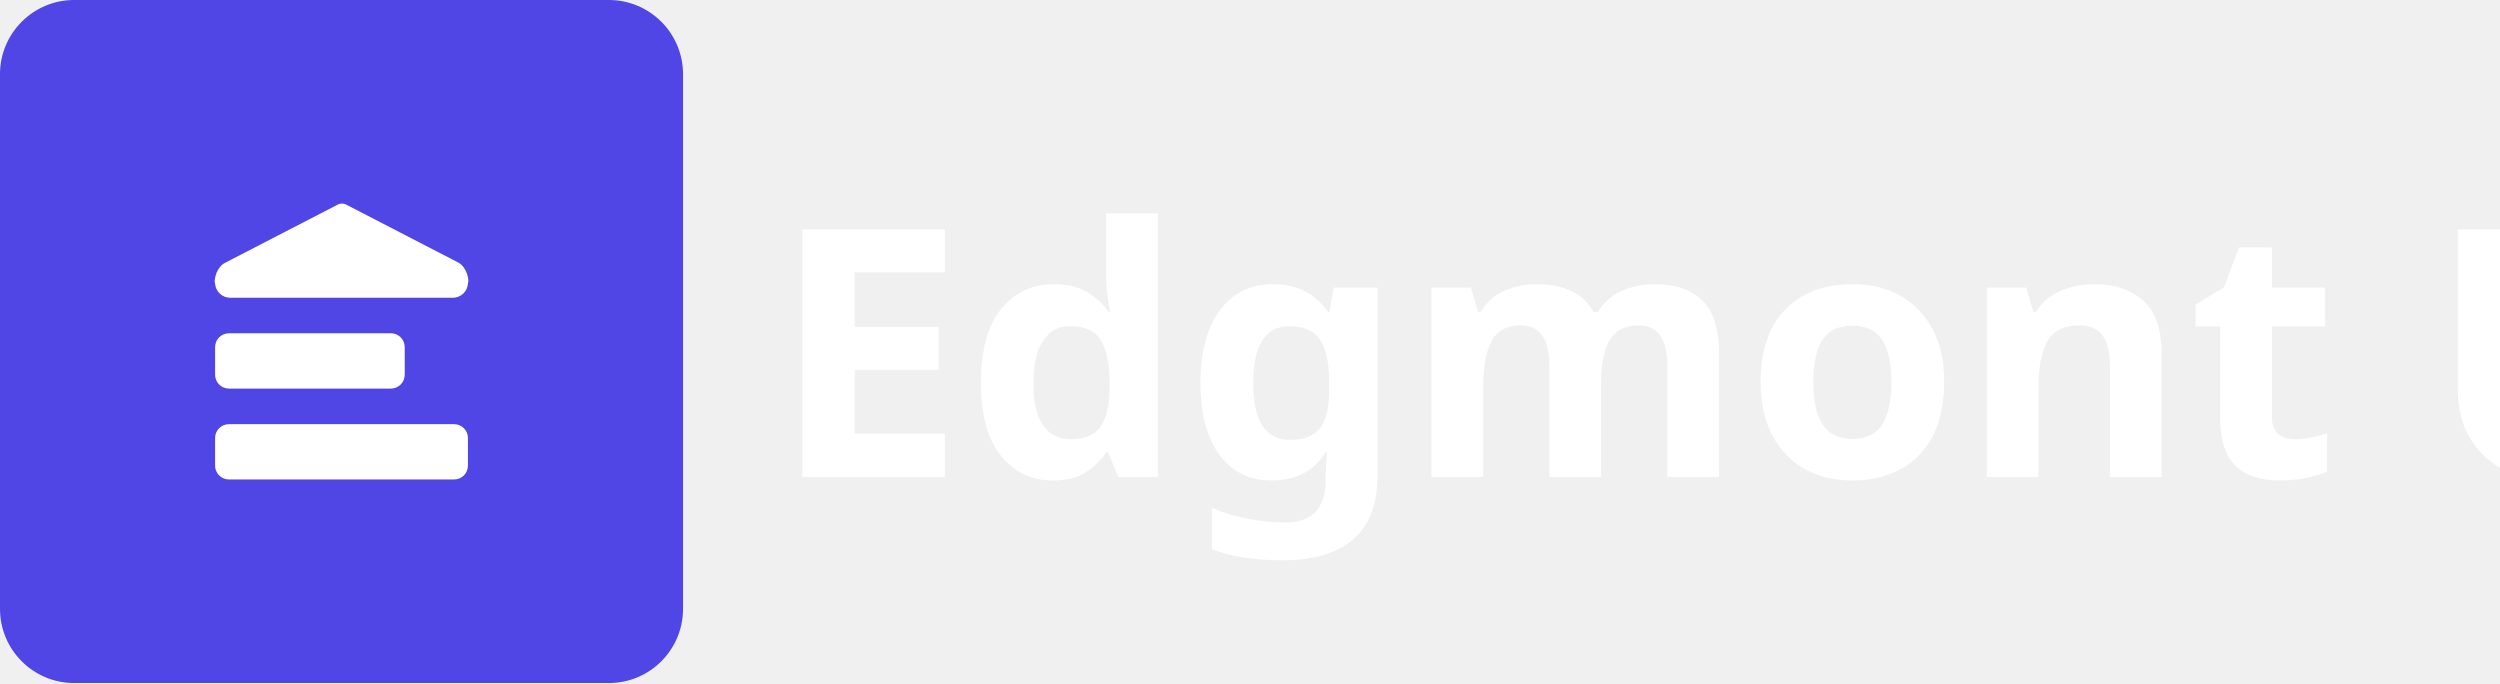
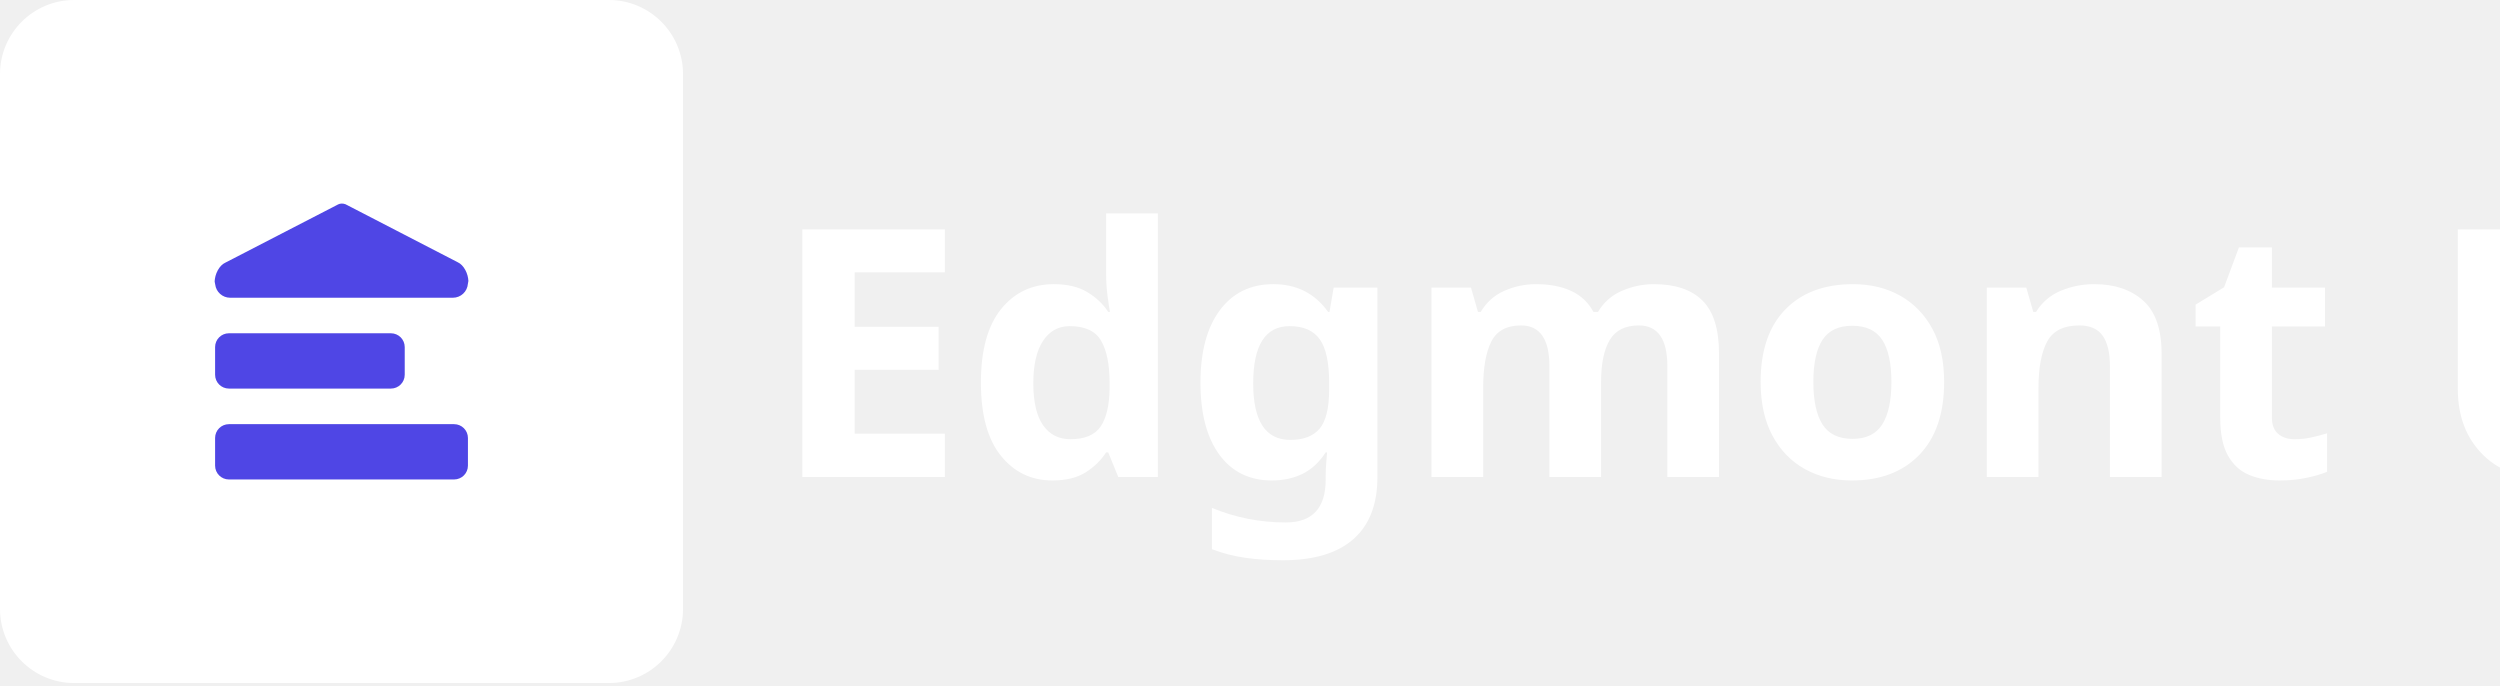
- <svg xmlns="http://www.w3.org/2000/svg" xml:space="preserve" fill-rule="evenodd" stroke-linejoin="round" stroke-miterlimit="2" clip-rule="evenodd" viewBox="0 0 937 256">
-   <path fill="#4f46e5" d="M256 27.789C256 12.452 243.549 0 228.212 0H27.788C12.451 0 0 12.452 0 27.79v200.423C0 243.549 12.451 256 27.788 256h200.424C243.549 256 256 243.55 256 228.212V27.789Z" />
-   <path fill="#fff" d="M129.461 76.537c-.95-.331-1.846-.331-2.695.058L84.408 98.47c-2.183.975-3.957 4.234-3.959 7.273l-.005-.834c0 .62.073 1.185.21 1.68a5.643 5.643 0 0 0 5.602 5.003h83.488a5.642 5.642 0 0 0 5.625-5.244 6.432 6.432 0 0 0 .188-1.598l-.006.833c-.001-3.039-1.775-6.297-3.958-7.272L129.46 76.537Zm22.231 53.554a5.185 5.185 0 0 0-5.183-5.182H85.8a5.185 5.185 0 0 0-5.182 5.182v10.365a5.185 5.185 0 0 0 5.182 5.183h60.71a5.185 5.185 0 0 0 5.182-5.183v-10.365Zm23.691 34.068a5.185 5.185 0 0 0-5.182-5.183H85.8a5.185 5.185 0 0 0-5.183 5.183v10.365a5.185 5.185 0 0 0 5.183 5.182h84.4a5.185 5.185 0 0 0 5.182-5.182v-10.365Z" />
+ <svg xmlns="http://www.w3.org/2000/svg" xml:space="preserve" fill-rule="evenodd" stroke-linejoin="round" stroke-miterlimit="2" clip-rule="evenodd" viewBox="0 0 937 257">
+   <path fill="#fff" d="M256 27.789C256 12.452 243.548 0 228.212 0H27.788C12.451 0 0 12.452 0 27.789v200.423C0 243.549 12.451 256 27.788 256h200.424C243.548 256 256 243.55 256 228.212V27.789Z" />
+   <path fill="#4f46e5" d="M129.461 76.537c-.95-.332-1.846-.332-2.695.058L84.408 98.47c-2.183.975-3.957 4.234-3.959 7.273l-.005-.834c0 .62.073 1.185.21 1.68a5.643 5.643 0 0 0 5.602 5.003h83.488a5.642 5.642 0 0 0 5.625-5.245 6.432 6.432 0 0 0 .188-1.598l-.006.834c-.001-3.039-1.775-6.297-3.958-7.272L129.46 76.537Zm22.231 53.554a5.185 5.185 0 0 0-5.183-5.182H85.8a5.185 5.185 0 0 0-5.182 5.182v10.365a5.185 5.185 0 0 0 5.182 5.183h60.71a5.185 5.185 0 0 0 5.182-5.183v-10.365Zm23.691 34.067a5.185 5.185 0 0 0-5.182-5.182H85.8a5.185 5.185 0 0 0-5.183 5.182v10.365a5.185 5.185 0 0 0 5.182 5.183h84.4a5.185 5.185 0 0 0 5.183-5.183v-10.365Z" />
  <g fill="#fff" font-family="'SourceSansPro-SemiBold','Source Sans Pro',sans-serif" font-size="130" font-weight="600">
    <text transform="translate(289 178.785)">Edgmont UI</text>
  </g>
</svg>
